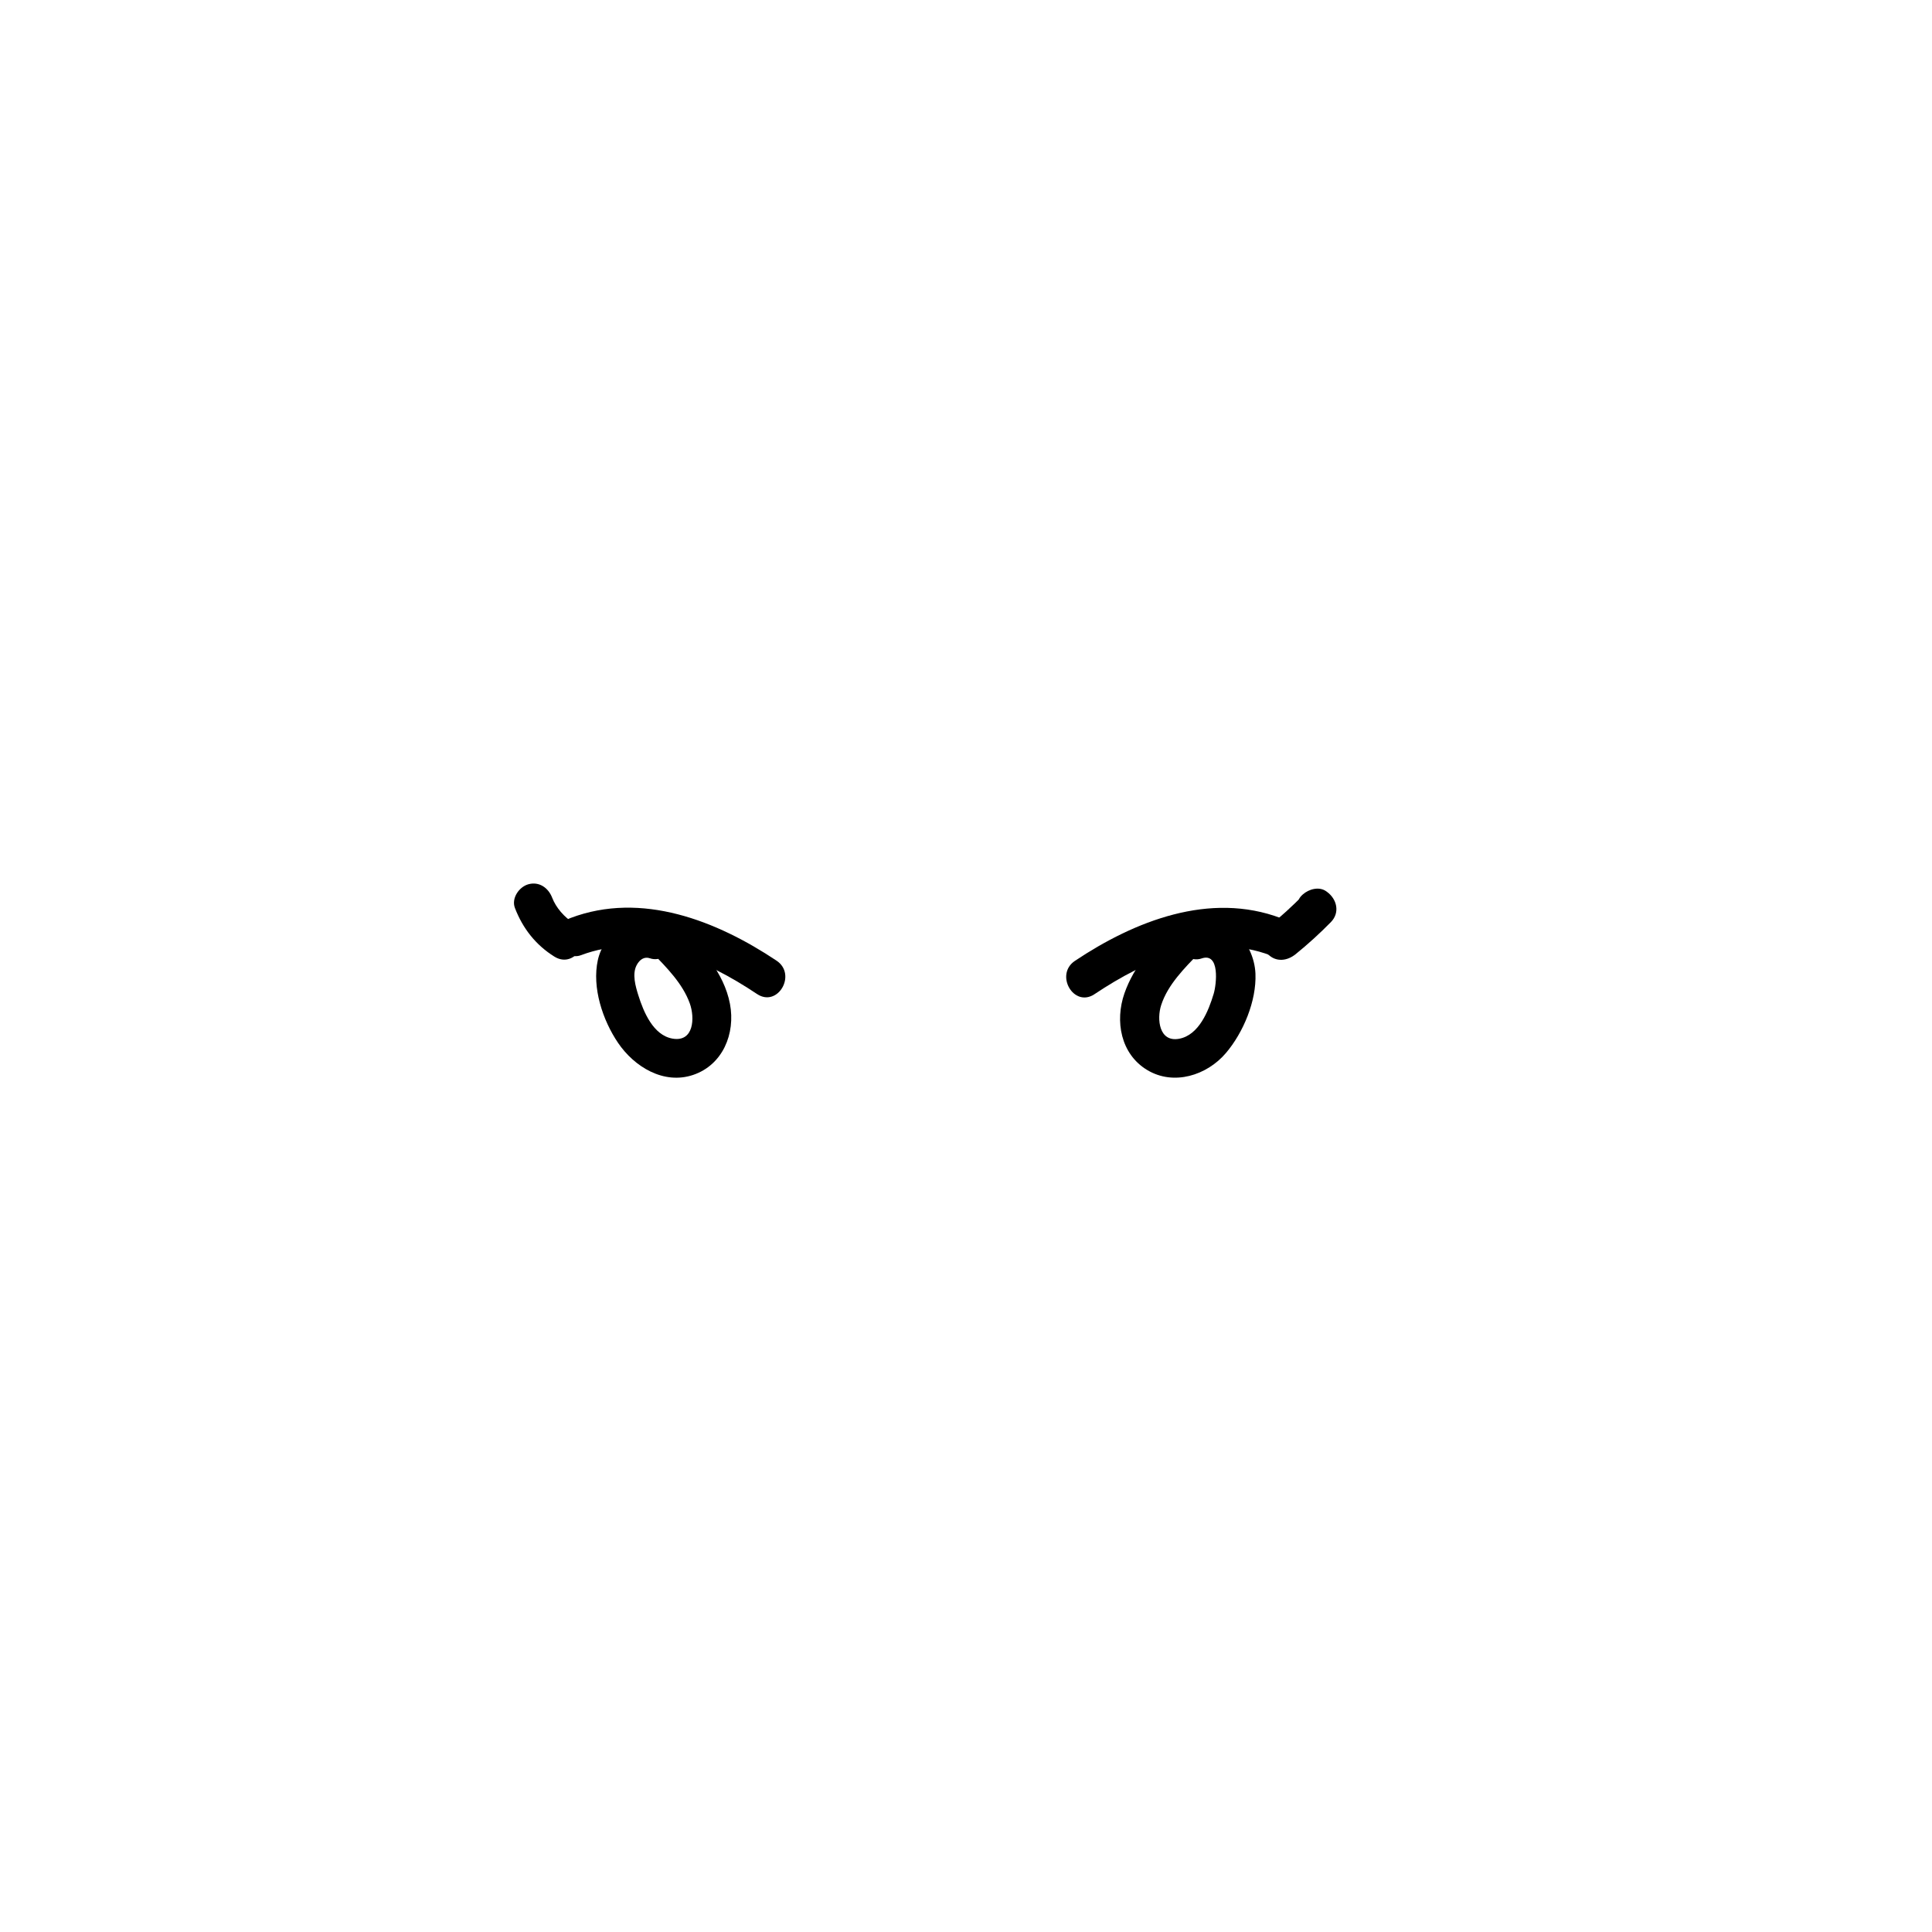
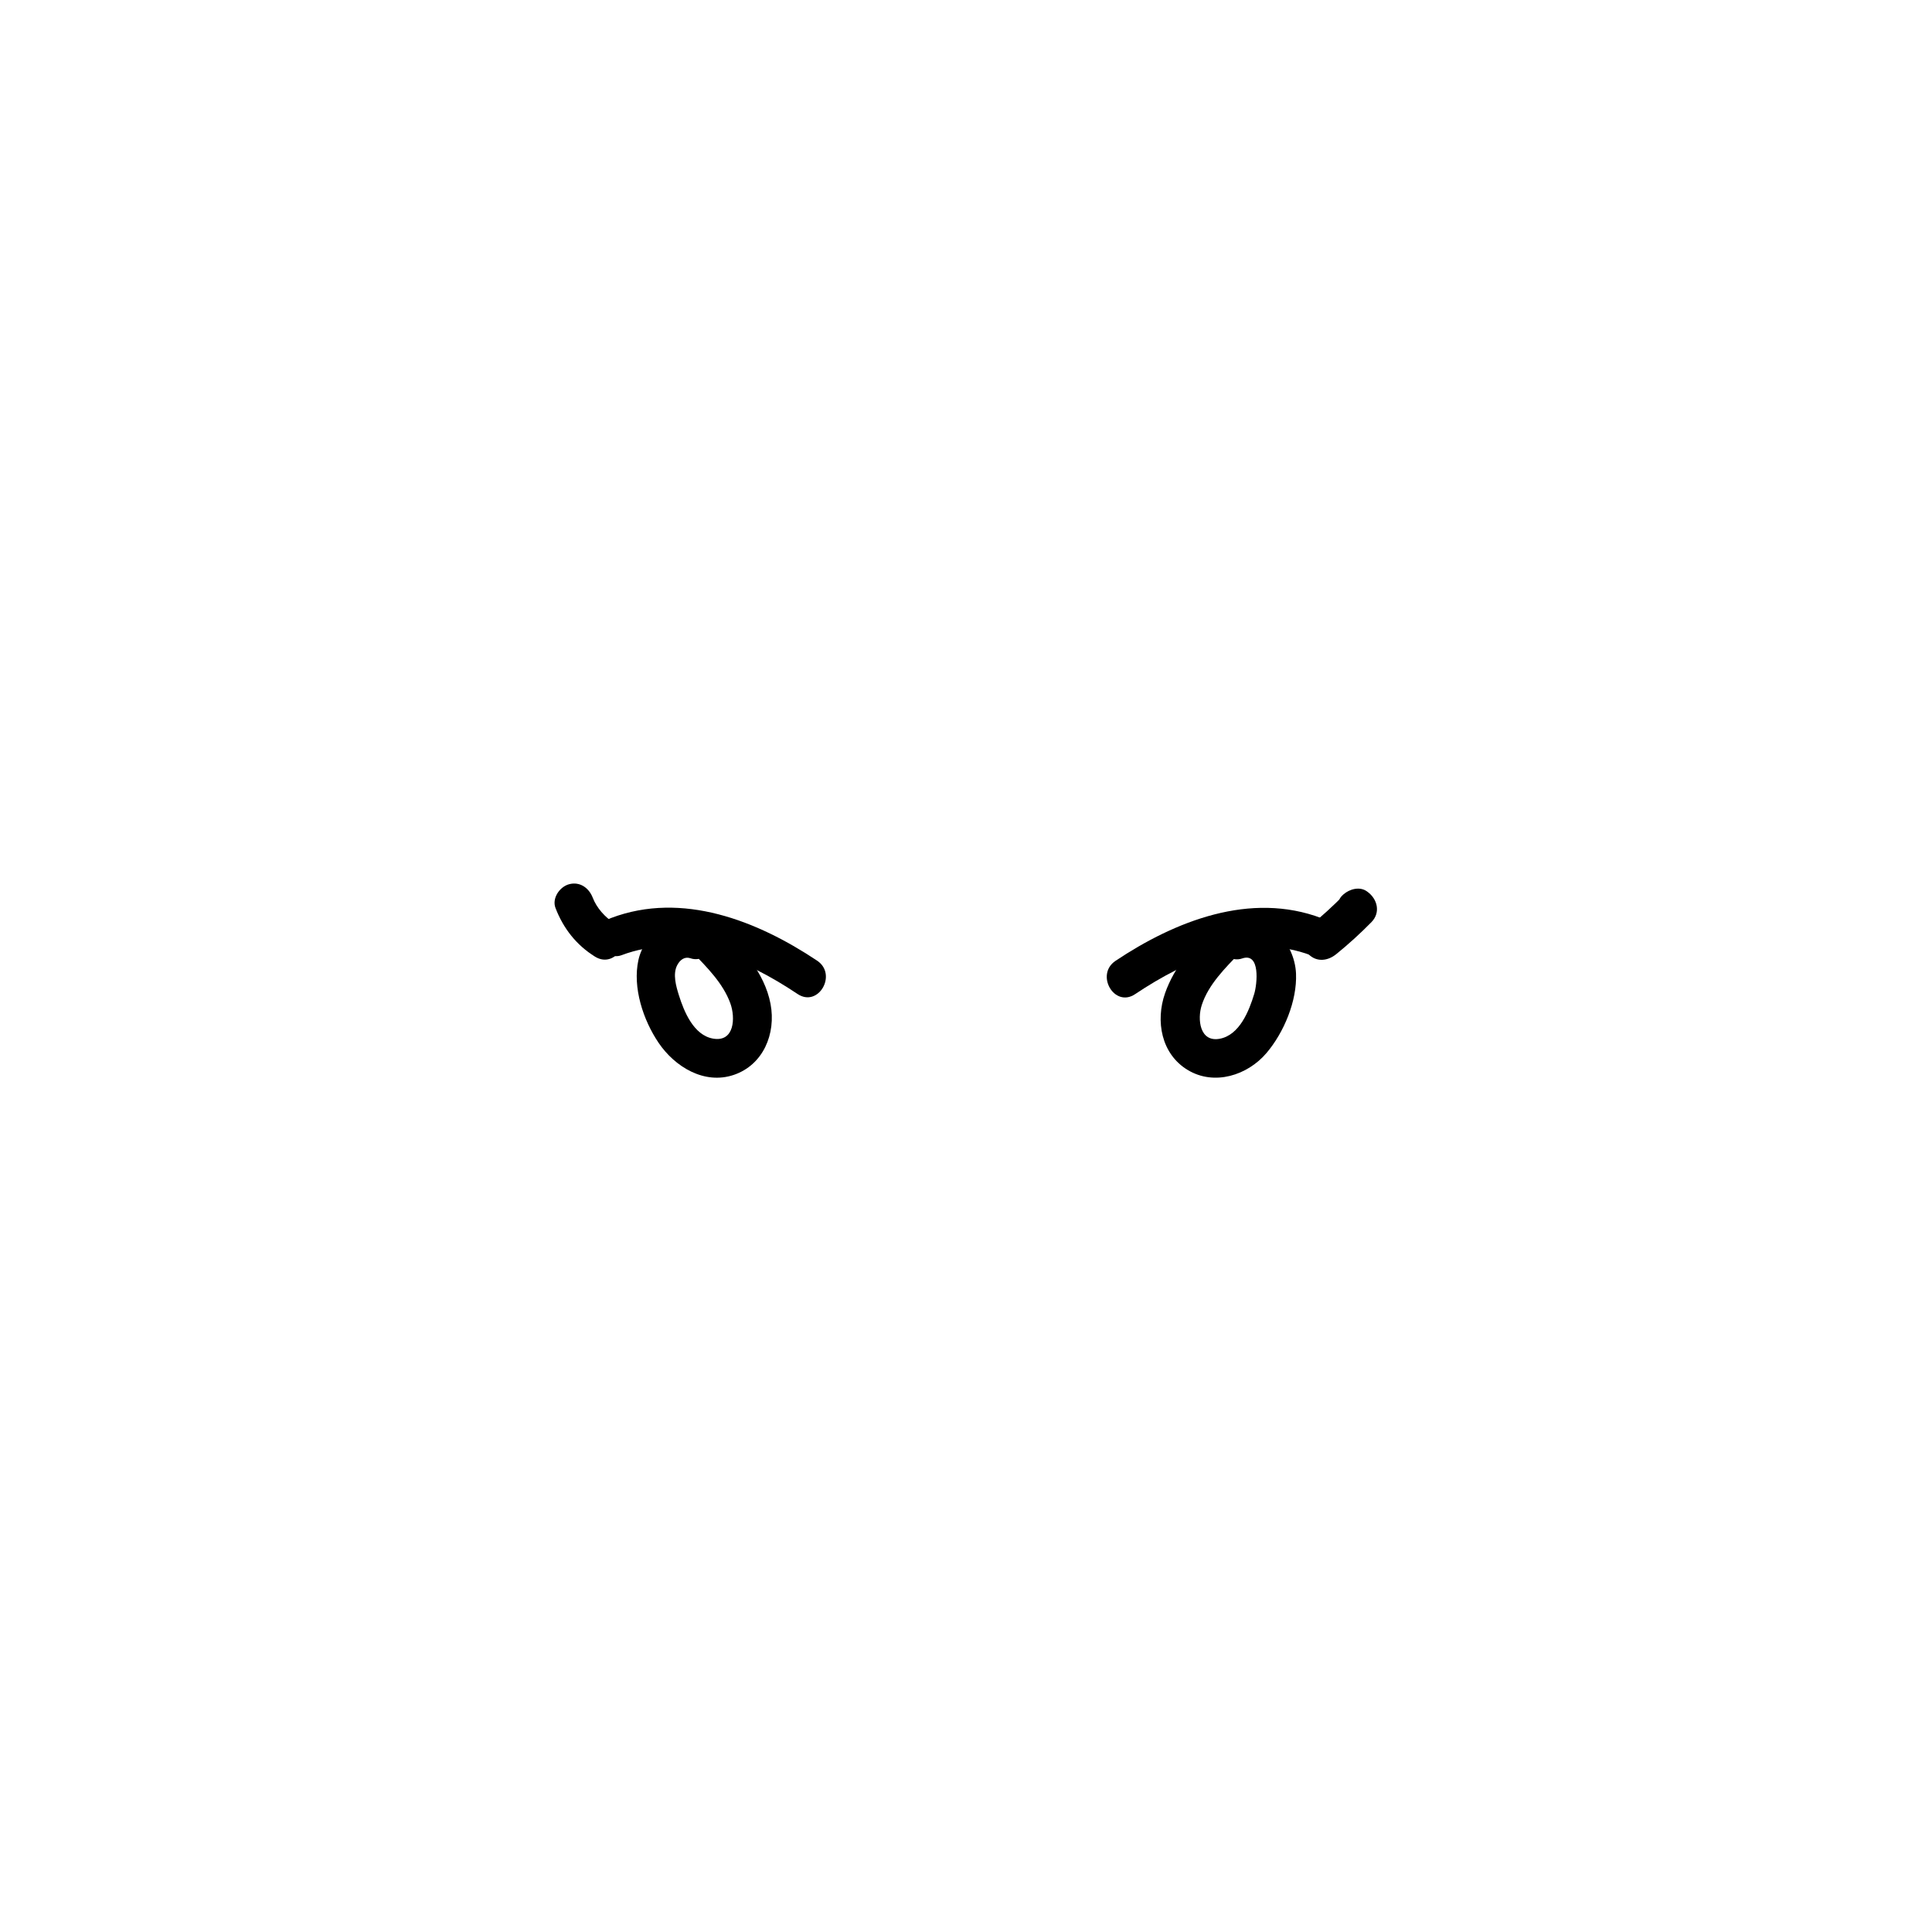
<svg xmlns="http://www.w3.org/2000/svg" id="base" viewBox="0 0 1000 1000">
-   <path d="M606.64,478.96c-9.99,10.43-19.79,21.32-24.63,35.19-5.01,14.37-1.96,31.42,11.78,39.69s30.9,2.75,40.7-8.75c9.05-10.62,15.9-27,15.33-41.11-.66-16.42-15.63-33.3-33.25-27.15-5.1,1.78-8.48,6.84-6.98,12.3,1.36,4.95,7.18,8.77,12.3,6.98,9.61-3.35,7.81,13.29,6.3,18.3-2.64,8.78-7.61,21.39-17.92,23.26s-11.62-10.11-9.24-17.45c3.47-10.7,12.18-19.21,19.76-27.13,8.9-9.3-5.22-23.46-14.14-14.14h0Z" />
-   <path d="M566.5,514.59c26.74-17.84,59.13-32.2,91.2-20.07,5.05,1.91,10.96-2.12,12.3-6.98,1.54-5.62-1.91-10.38-6.98-12.3-36.84-13.93-75.73,1.48-106.61,22.08-10.66,7.11-.65,24.44,10.09,17.27h0Z" />
-   <path d="M337.55,493.01c7.46,7.79,15.76,16,19.49,26.36,2.67,7.41,2.16,20.16-8.97,18.21-10.01-1.76-14.99-13.9-17.66-22.4-1.45-4.62-3.32-11-.88-15.62,1.57-2.98,4.03-4.55,6.93-3.54,5.1,1.78,10.94-2.03,12.3-6.98,1.51-5.51-1.87-10.51-6.98-12.3-14.22-4.96-29.29,6.28-32.34,20.18-3.11,14.18,2.48,31.11,10.48,42.89,8.39,12.35,23.6,21.72,38.86,16.56s21.98-21.29,19.05-36.75c-3.08-16.28-15.09-29.21-26.14-40.75-8.92-9.32-23.05,4.84-14.14,14.14h0Z" />
-   <path d="M401.93,497.23c-30.88-20.6-69.77-36.01-106.61-22.08-5.05,1.91-8.51,6.75-6.98,12.3,1.33,4.84,7.22,8.9,12.3,6.98,32.07-12.13,64.46,2.23,91.2,20.07,10.74,7.16,20.76-10.15,10.09-17.27h0Z" />
-   <path d="M670.5,493.98c6.43-5.21,12.54-10.76,18.34-16.67,4.86-4.95,3.15-11.96-2.02-15.71l-.32-.23c-3.71-2.69-9.01-1.19-12.12,1.56l-.3.26c-4.04,3.58-3.66,10.49,0,14.14,4.02,4.02,10.09,3.59,14.14,0l.3-.26-12.12,1.56.32.23c-.67-5.24-1.35-10.47-2.02-15.71-5.8,5.9-11.91,11.46-18.34,16.67-4.2,3.4-3.54,10.6,0,14.14,4.15,4.15,9.93,3.41,14.14,0h0Z" />
-   <path d="M297.04,477.86c-4.97-3.1-9.26-8.06-11.23-13.19s-6.73-8.52-12.3-6.98c-4.82,1.32-8.93,7.23-6.98,12.3,4.05,10.55,10.78,19.14,20.42,25.15,10.95,6.83,21.01-10.47,10.09-17.27h0Z" />
+   <path d="M627.64,478.96c-9.99,10.43-19.79,21.32-24.63,35.19-5.01,14.37-1.96,31.42,11.78,39.69s30.9,2.75,40.7-8.75c9.05-10.62,15.9-27,15.33-41.11-.66-16.42-15.63-33.3-33.25-27.15-5.1,1.78-8.48,6.84-6.98,12.3,1.36,4.95,7.18,8.77,12.3,6.98,9.61-3.35,7.81,13.29,6.3,18.3-2.64,8.78-7.61,21.39-17.92,23.26s-11.62-10.11-9.24-17.45c3.47-10.7,12.18-19.21,19.76-27.13,8.9-9.3-5.22-23.46-14.14-14.14h0Z" />
+   <path d="M587.5,514.59c26.74-17.84,59.13-32.2,91.2-20.07,5.05,1.91,10.96-2.12,12.3-6.98,1.54-5.62-1.91-10.38-6.98-12.3-36.84-13.93-75.73,1.48-106.61,22.08-10.66,7.11-.65,24.44,10.09,17.27h0Z" />
+   <path d="M358.55,493.01c7.46,7.79,15.76,16,19.49,26.36,2.67,7.41,2.16,20.16-8.97,18.21-10.01-1.76-14.99-13.9-17.66-22.4-1.45-4.62-3.32-11-.88-15.62,1.57-2.98,4.03-4.55,6.93-3.54,5.1,1.78,10.94-2.03,12.3-6.98,1.51-5.51-1.87-10.51-6.98-12.3-14.22-4.96-29.29,6.28-32.34,20.18-3.11,14.18,2.48,31.11,10.48,42.89,8.39,12.35,23.6,21.72,38.86,16.56s21.98-21.29,19.05-36.75c-3.08-16.28-15.09-29.21-26.14-40.75-8.92-9.32-23.05,4.84-14.14,14.14h0Z" />
+   <path d="M422.93,497.23c-30.88-20.6-69.77-36.01-106.61-22.08-5.05,1.91-8.51,6.75-6.98,12.3,1.33,4.84,7.22,8.9,12.3,6.98,32.07-12.13,64.46,2.23,91.2,20.07,10.74,7.16,20.76-10.15,10.09-17.27h0Z" />
+   <path d="M691.5,493.98c6.43-5.21,12.54-10.76,18.34-16.67,4.86-4.95,3.15-11.96-2.02-15.71l-.32-.23c-3.71-2.69-9.01-1.19-12.12,1.56l-.3.26c-4.04,3.58-3.66,10.49,0,14.14,4.02,4.02,10.09,3.59,14.14,0l.3-.26-12.12,1.56.32.23c-.67-5.24-1.35-10.47-2.02-15.71-5.8,5.9-11.91,11.46-18.34,16.67-4.2,3.4-3.54,10.6,0,14.14,4.15,4.15,9.93,3.41,14.14,0h0Z" />
+   <path d="M318.04,477.86c-4.97-3.1-9.26-8.06-11.23-13.19s-6.73-8.52-12.3-6.98c-4.82,1.32-8.93,7.23-6.98,12.3,4.05,10.55,10.78,19.14,20.42,25.15,10.95,6.83,21.01-10.47,10.09-17.27h0Z" />
</svg>
